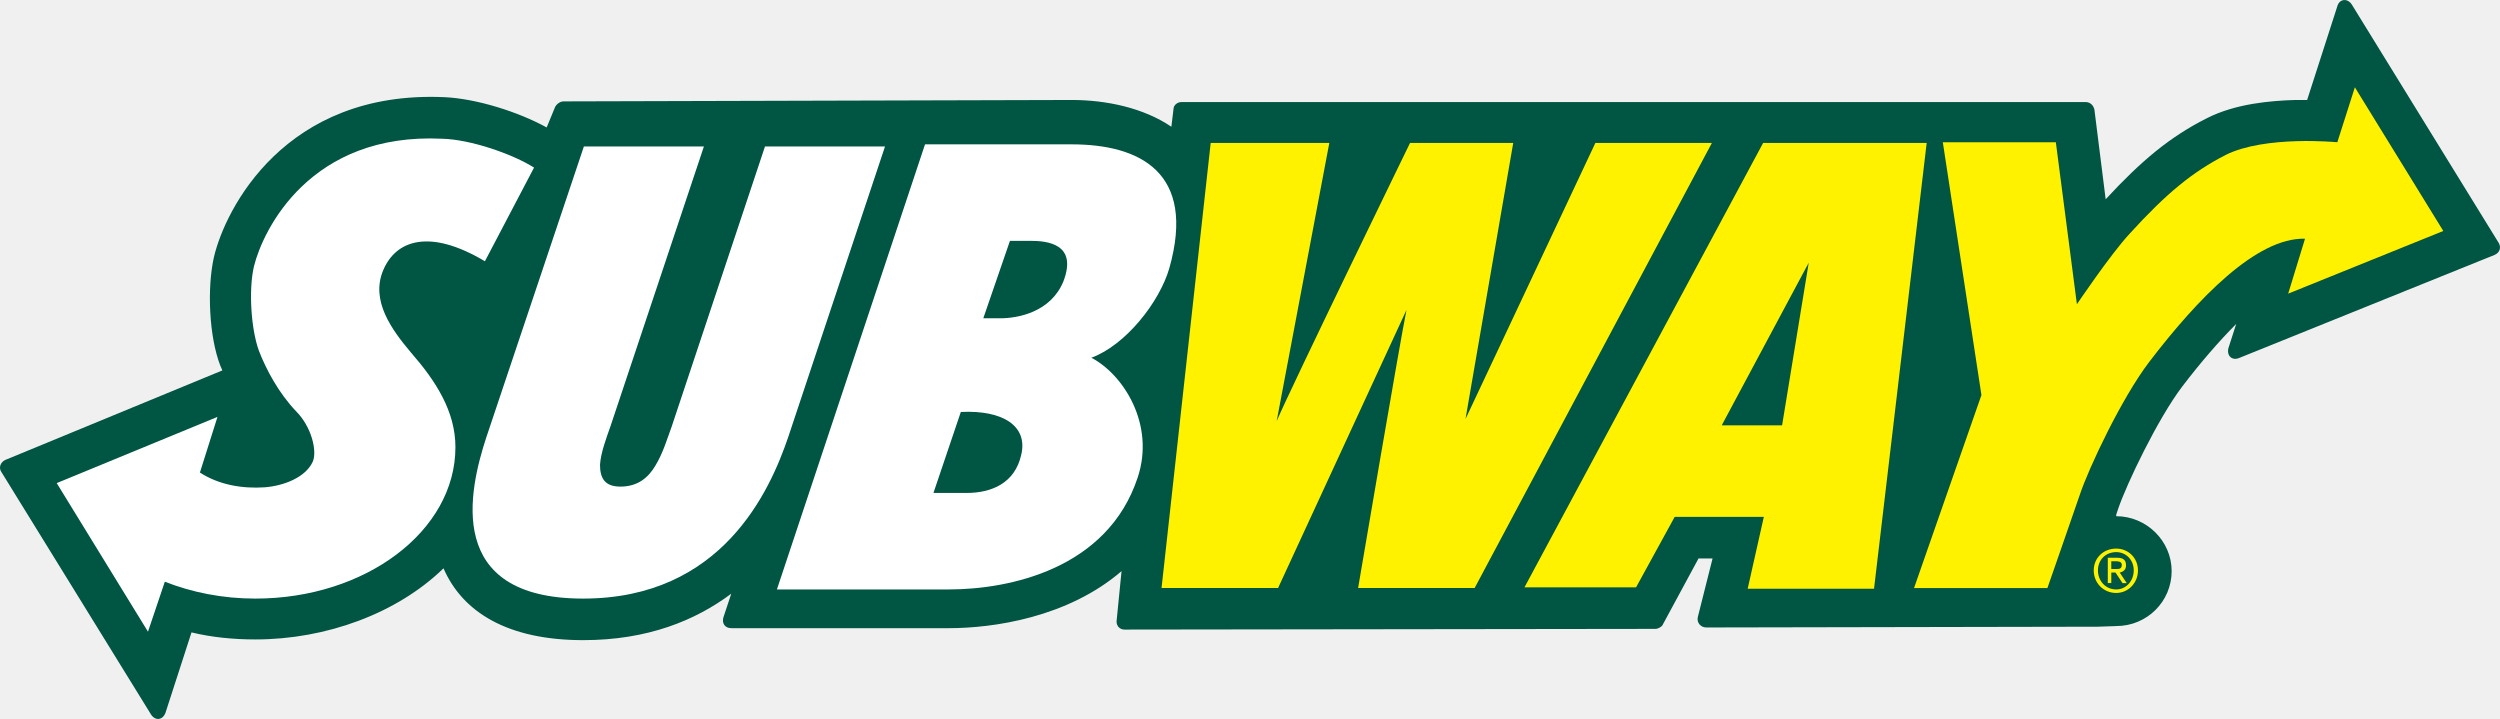
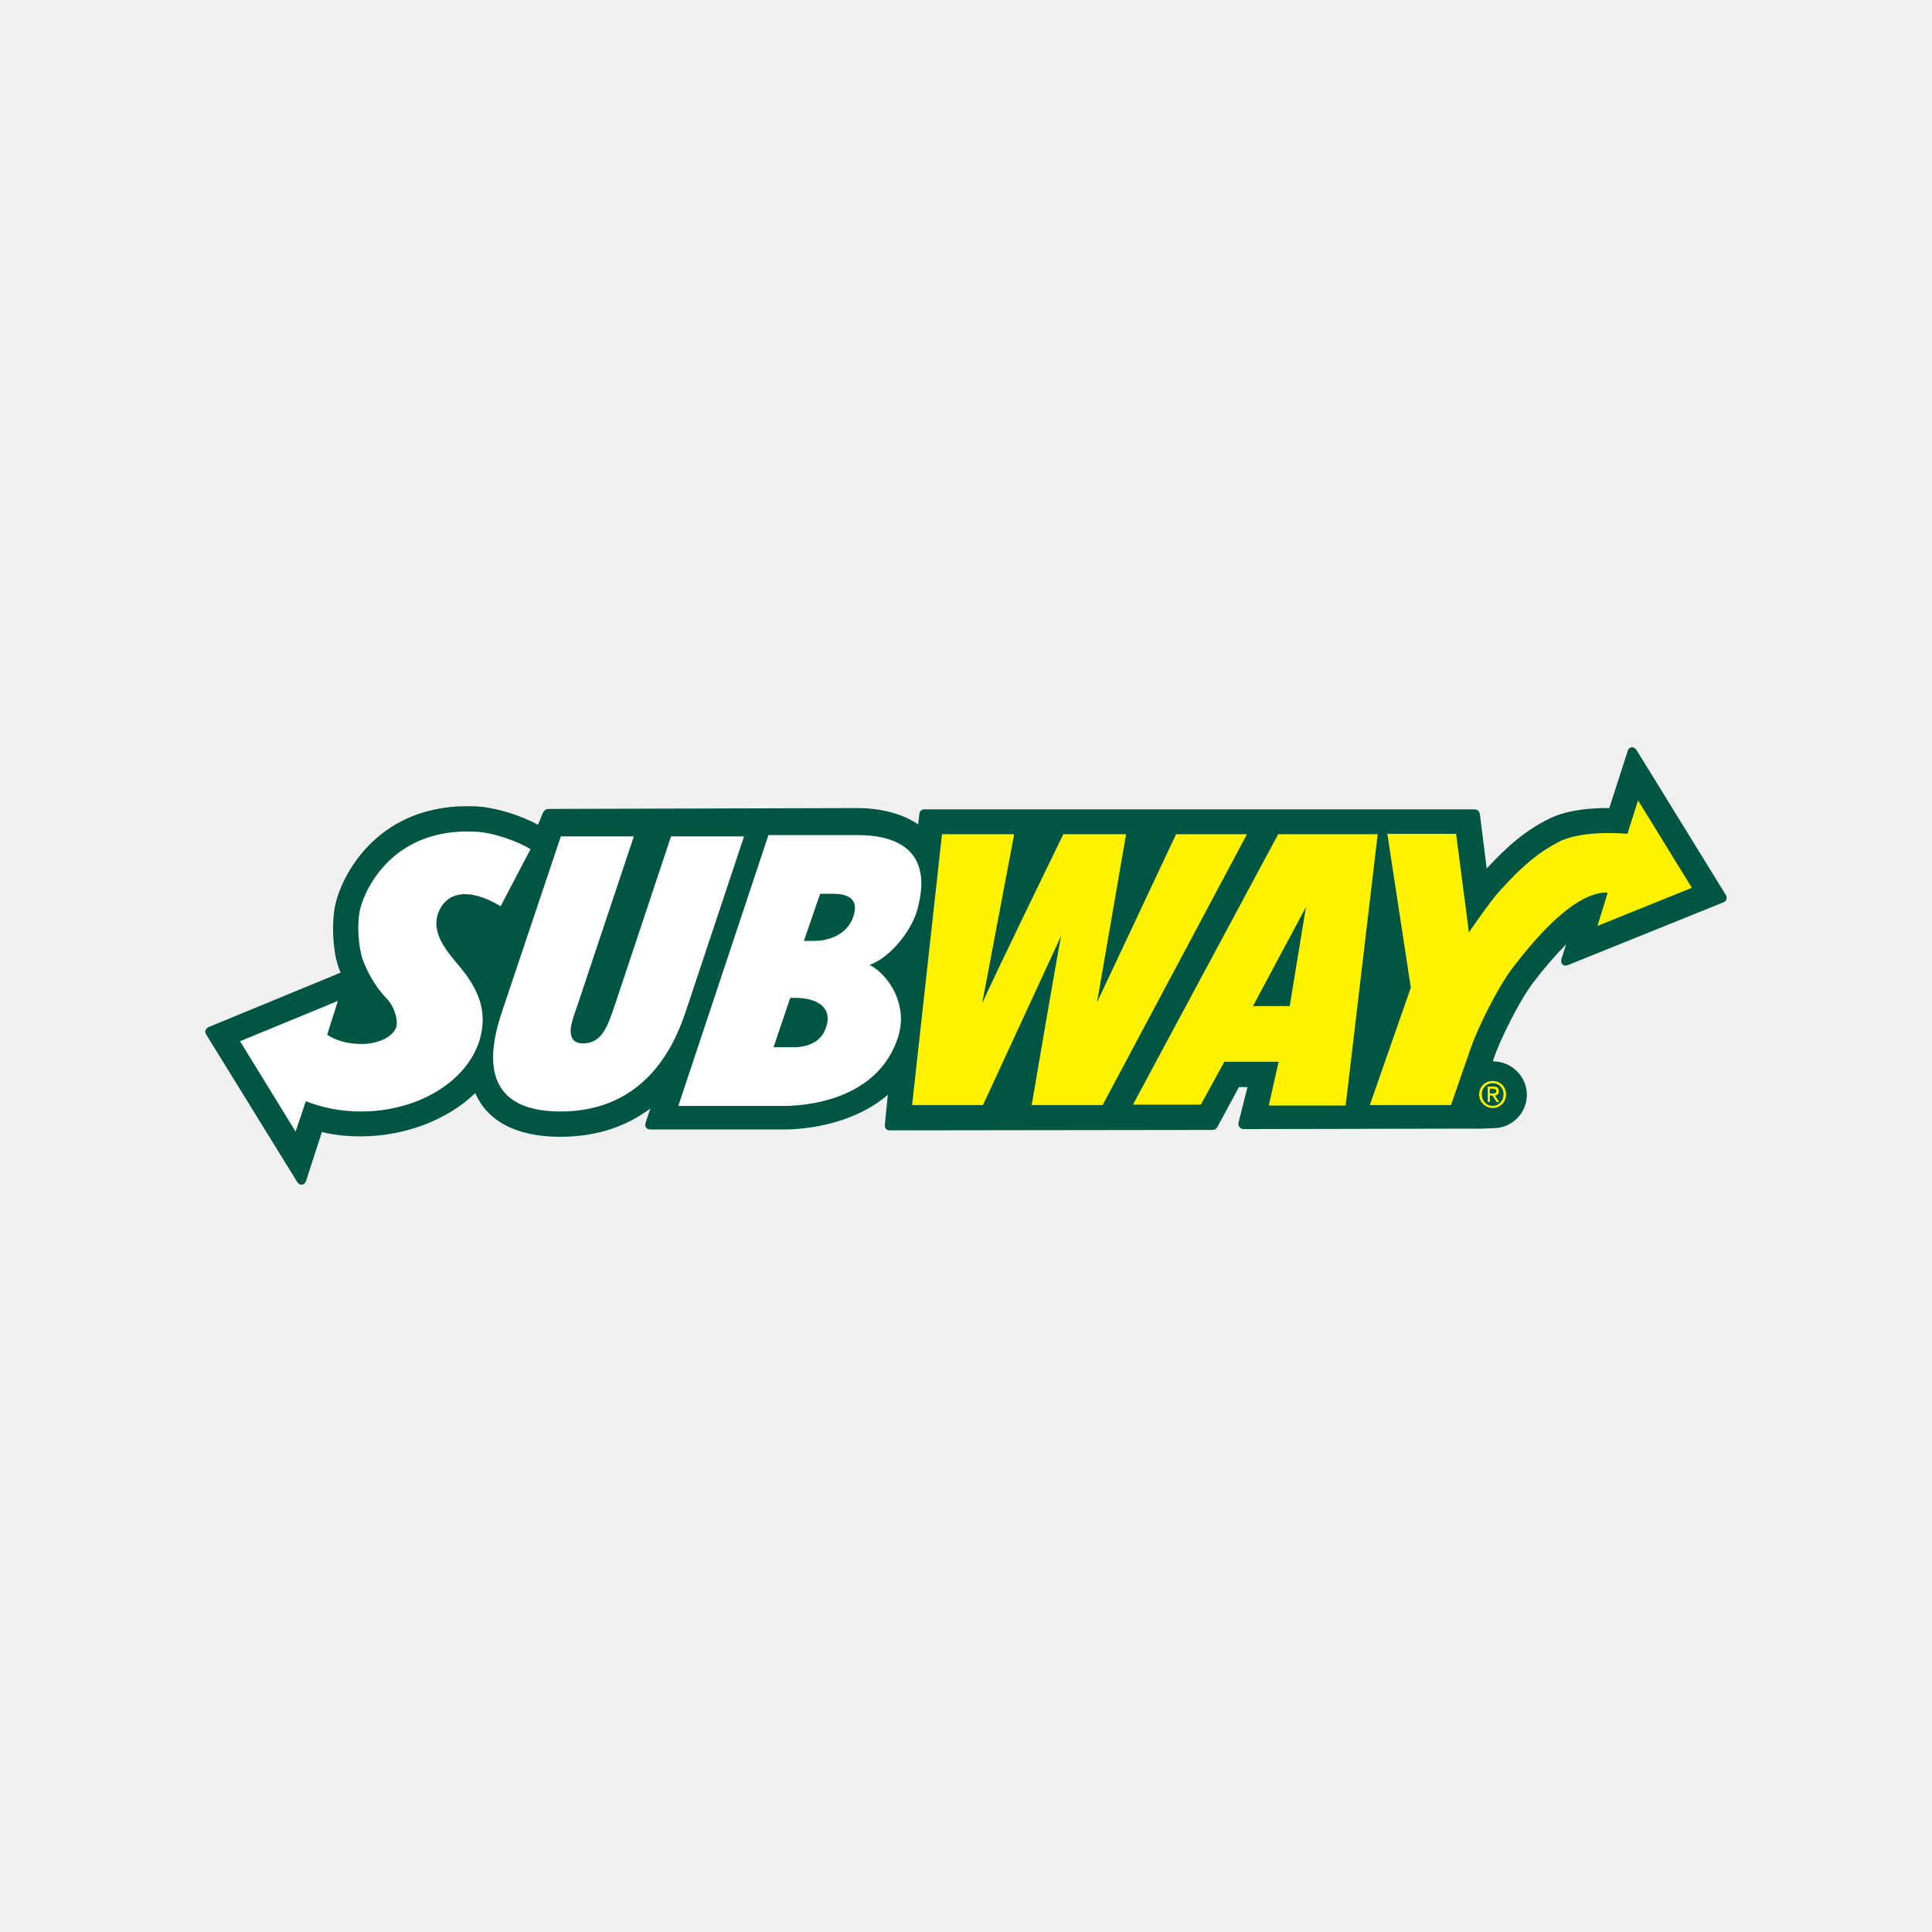
- <svg xmlns="http://www.w3.org/2000/svg" width="2500" height="719" viewBox="0 0.001 772 221.999">
-   <path d="M653.483 159.389c9.319 0 17.123 7.609 17.123 16.963 0 9.349-7.587 16.962-17.123 16.962h.218l-6.499.218h-9.108l-111.197.217c-1.733 0-3.034-1.521-2.6-3.262l4.545-18.051h-4.335l-11.052 20.443c-.217.652-1.515 1.305-2.163 1.305l-164.085.216c-1.519 0-2.606-1.305-2.385-2.827l1.511-15.222c-16.684 14.352-39.664 17.614-53.322 17.614h-67.193c-1.95 0-3.034-1.522-2.385-3.479l2.385-7.175c-11.052 8.262-25.793 14.353-45.732 14.353-23.408 0-37.283-8.701-43.133-22.184-14.307 13.918-36.2 21.966-58.097 21.966-6.716 0-13.437-.653-19.722-2.175l-8.021 24.793c-.87 2.389-3.255 2.605-4.553.432L.392 145.688c-.874-1.306-.222-3.046 1.298-3.698l66.979-27.621c-.217-.434-.435-1.083-.652-1.518-3.469-8.919-4.117-23.924-1.95-33.495 3.469-14.787 21.89-51.54 71.098-49.365 9.972.435 22.978 4.568 31.647 9.353l2.599-6.308c.435-.87 1.519-1.74 2.606-1.74l156.929-.435c10.621 0 22.111 2.393 30.777 8.266l.652-5.438c0-1.305 1.298-2.175 2.382-2.175h279.398c1.306 0 2.386 1.088 2.607 2.393l3.469 27.617c11.051-11.959 19.938-19.351 31.211-25.007 8.889-4.568 19.943-5.438 27.312-5.655h3.687L721.76 1.94c.649-2.393 3.251-2.61 4.549-.435l45.301 73.506c.87 1.522.218 3.045-1.301 3.698l-78.681 31.75c-2.385 1.087-4.121-.653-3.469-3.045l2.385-7.396c-5.418 5.438-11.051 11.963-16.691 19.355-7.582 10.006-17.119 30.014-19.725 37.623l-.649 1.957" fill="#005543" />
-   <path d="M711.789 73.706l-5.201 16.962 47.904-19.355-27.309-44.366-5.419 16.963s-22.328-2.171-34.463 3.915c-10.189 5.221-18.211 11.746-29.697 24.358-5.854 6.308-16.257 21.748-16.257 21.748l-6.502-50.021h-34.902l11.922 78.073-20.81 59.589h41.188s9.104-26.099 9.968-28.704c2.819-8.48 13.005-30.01 21.457-41.104 14.959-19.573 33.166-38.493 48.121-38.058" fill="#fff200" />
-   <path d="M236.227 45.214l-28.831 86.557c-1.305 3.477-2.606 8.044-4.987 11.959-2.164 3.698-5.419 6.521-10.838 6.521-4.987 0-6.285-2.823-6.285-6.738.218-3.698 1.954-8.266 3.252-11.964l28.83-86.335h-37.065l-30.128 89.816c-5.419 16.527-13.006 49.8 29.91 49.8 42.92 0 57.653-33.272 63.294-49.8l29.914-89.816h-37.066" fill="#fff" />
-   <path d="M455.367 181.571l73.265-137.444H492.65l-40.104 85.252c1.732-10.006 14.738-85.252 14.738-85.252H435.42s-36.849 75.681-41.184 85.904l16.257-85.904h-36.631l-15.177 137.444h35.982l39.668-85.9c-1.949 9.35-14.955 85.9-14.955 85.9h35.987M531.666 131.336h18.642l8.235-50.239-26.877 50.239m12.787-87.209h50.507l-16.257 137.662h-39.02l4.987-22.184h-27.529l-11.921 21.748h-34.463l73.696-137.226z" fill="#fff200" />
-   <path d="M45.697 195.054l-28.182-45.885 49.64-20.442-5.423 17.18c6.075 3.911 13.227 4.999 19.947 4.564 5.85-.436 12.787-3.042 14.955-8.045 1.301-3.263-.436-10.654-5.201-15.439-5.419-5.656-9.319-13.051-11.49-18.703-2.382-6.525-3.252-18.703-1.512-26.098 2.812-11.307 17.341-41.317 58.089-39.359 8.888.214 21.893 4.782 28.392 8.915l-15.173 28.922c-17.123-10.219-27.525-6.521-31.43 2.828-3.896 9.354 2.606 18.268 8.671 25.446 7.586 8.697 13.657 18.051 13.657 29.141 0 25.88-27.746 46.754-61.778 46.754-10.186 0-19.722-1.953-27.961-5.217l-5.201 15.438M239.91 182.006h53.104c18.642 0 48.987-6.308 58.31-34.577 5.419-16.31-4.339-31.754-14.306-36.97 10.62-3.916 21.026-17.18 24.061-27.621 8.452-29.792-9.319-38.275-30.133-38.275h-45.301L239.91 182.006m56.791-54.803c13.005-.652 20.81 4.347 18.642 13.266-1.95 8.7-9.105 11.742-16.909 11.742h-10.186l8.453-25.008zm6.937-28.926l8.235-23.919h6.281c5.201 0 14.741.87 10.188 12.612-3.896 9.354-13.871 11.307-19.504 11.307h-5.2z" fill="#fff" />
-   <path d="M651.965 175.698v-2.393h1.515c.87 0 1.732.218 1.732 1.087 0 1.306-.866 1.306-1.732 1.306h-1.515m0 1.087h1.301l2.164 3.264h1.305l-2.167-3.264c1.083-.217 1.95-.869 1.95-2.174 0-1.74-.867-2.393-2.816-2.393h-2.816v7.83h1.084v-3.264h-.005zm1.518 6.309c3.683 0 6.72-3.045 6.72-6.961 0-3.914-3.037-6.742-6.72-6.742-3.9 0-6.938 2.828-6.938 6.742.001 3.916 3.035 6.961 6.938 6.961zm-5.637-6.961c0-3.262 2.386-5.654 5.637-5.654 3.034 0 5.419 2.393 5.419 5.654 0 3.264-2.385 5.873-5.419 5.873-3.251 0-5.637-2.61-5.637-5.873z" fill="#fff200" />
+ <svg xmlns="http://www.w3.org/2000/svg" version="1.1" width="1080" height="1080" viewBox="0 0 1080 1080" xml:space="preserve">
+   <defs>
+ </defs>
+   <g transform="matrix(1 0 0 1 540 540)" id="d5a8f311-a402-4527-a263-e23b5245cd9b">
+     <rect style="stroke: none; stroke-width: 1; stroke-dasharray: none; stroke-linecap: butt; stroke-dashoffset: 0; stroke-linejoin: miter; stroke-miterlimit: 4; fill: rgb(255,255,255); fill-rule: nonzero; opacity: 1; visibility: hidden;" vector-effect="non-scaling-stroke" x="-540" y="-540" rx="0" ry="0" width="1080" height="1080" />
+   </g>
+   <g transform="matrix(1 0 0 1 540 540)" id="a75fa34a-b7f6-4f90-8170-d0d43d6e26c3">
+ </g>
+   <g transform="matrix(0.34 0 0 0.34 540 540)">
+     <g style="" vector-effect="non-scaling-stroke">
+       <g transform="matrix(3.24 0 0 3.24 0 0)">
+         <path style="stroke: none; stroke-width: 1; stroke-dasharray: none; stroke-linecap: butt; stroke-dashoffset: 0; stroke-linejoin: miter; stroke-miterlimit: 4; fill: rgb(0,85,67); fill-rule: nonzero; opacity: 1;" vector-effect="non-scaling-stroke" transform=" translate(-386, -111)" d="M 653.483 159.389 C 662.802 159.389 670.606 166.998 670.606 176.352 C 670.606 185.701 663.019 193.314 653.483 193.314 L 653.701 193.314 L 647.202 193.532 L 638.094 193.532 L 526.897 193.749 C 525.164 193.749 523.863 192.228 524.297 190.487 L 528.842 172.436 L 524.507 172.436 L 513.455 192.879 C 513.238 193.531 511.94 194.184 511.292 194.184 L 347.207 194.4 C 345.688 194.4 344.601 193.095 344.822 191.573 L 346.333 176.351 C 329.649 190.703 306.669 193.965 293.011 193.965 L 225.818 193.965 C 223.868 193.965 222.784 192.443 223.433 190.486 L 225.818 183.311 C 214.766 191.573 200.025 197.664 180.086 197.664 C 156.678 197.664 142.803 188.963 136.953 175.48 C 122.646 189.398 100.753 197.446 78.856 197.446 C 72.14 197.446 65.419 196.793 59.134 195.271 L 51.113 220.064 C 50.243 222.453 47.858 222.669 46.56 220.496 L 0.392 145.688 C -0.482 144.382 0.17 142.642 1.69 141.99 L 68.669 114.369 C 68.452 113.935 68.234 113.286 68.017 112.851 C 64.548 103.932 63.9 88.927 66.067 79.356 C 69.536 64.569 87.957 27.816 137.165 29.991 C 147.137 30.426 160.143 34.559 168.812 39.344 L 171.411 33.036 C 171.846 32.166 172.93 31.296 174.017 31.296 L 330.946 30.861 C 341.567 30.861 353.057 33.254 361.723 39.127 L 362.375 33.689 C 362.375 32.384 363.673 31.514 364.757 31.514 L 644.155 31.514 C 645.461 31.514 646.541 32.602 646.762 33.907 L 650.231 61.524 C 661.282 49.565 670.169 42.173 681.442 36.517 C 690.331 31.949 701.385 31.079 708.754 30.862 L 712.441 30.862 L 721.76 1.94 C 722.409 -0.453 725.011 -0.67 726.309 1.505 L 771.61 75.011 C 772.48 76.533 771.828 78.056 770.309 78.709 L 691.628 110.459 C 689.243 111.546 687.507 109.806 688.159 107.414 L 690.544 100.018 C 685.126 105.456 679.493 111.981 673.853 119.373 C 666.271 129.379 656.734 149.387 654.128 156.996 L 653.479 158.953" stroke-linecap="round" />
+       </g>
+       <g transform="matrix(3.24 0 0 3.24 928.67 -21.83)">
+         <path style="stroke: none; stroke-width: 1; stroke-dasharray: none; stroke-linecap: butt; stroke-dashoffset: 0; stroke-linejoin: miter; stroke-miterlimit: 4; fill: rgb(255,242,0); fill-rule: nonzero; opacity: 1;" vector-effect="non-scaling-stroke" transform=" translate(-672.77, -104.26)" d="M 711.789 73.706 L 706.588 90.668 L 754.492 71.313 L 727.183 26.947 L 721.764 43.91 C 721.764 43.91 699.436 41.739 687.301 47.825 C 677.112 53.046 669.09 59.571 657.604 72.183 C 651.75 78.491 641.347 93.931 641.347 93.931 L 634.845 43.91 L 599.943 43.91 L 611.865 121.983 L 591.055 181.572 L 632.243 181.572 C 632.243 181.572 641.347 155.473 642.211 152.868 C 645.03 144.388 655.216 122.858 663.668 111.764 C 678.627 92.191 696.834 73.271 711.789 73.706" stroke-linecap="round" />
+       </g>
+       <g transform="matrix(3.24 0 0 3.24 -571.2 13.02)">
+         <path style="stroke: none; stroke-width: 1; stroke-dasharray: none; stroke-linecap: butt; stroke-dashoffset: 0; stroke-linejoin: miter; stroke-miterlimit: 4; fill: rgb(255,255,255); fill-rule: nonzero; opacity: 1;" vector-effect="non-scaling-stroke" transform=" translate(-209.61, -115.02)" d="M 236.227 45.214 L 207.396 131.771 C 206.091 135.248 204.79 139.815 202.409 143.73 C 200.245 147.428 196.99 150.251 191.571 150.251 C 186.584 150.251 185.286 147.428 185.286 143.513 C 185.504 139.815 187.24 135.247 188.538 131.549 L 217.368 45.214 L 180.303 45.214 L 150.175 135.03 C 144.756 151.557 137.169 184.83 180.085 184.83 C 223.005 184.83 237.738 151.558 243.379 135.03 L 273.293 45.214 L 236.227 45.214" stroke-linecap="round" />
+       </g>
+       <g transform="matrix(3.24 0 0 3.24 294.12 6.34)">
+         <path style="stroke: none; stroke-width: 1; stroke-dasharray: none; stroke-linecap: butt; stroke-dashoffset: 0; stroke-linejoin: miter; stroke-miterlimit: 4; fill: rgb(255,242,0); fill-rule: nonzero; opacity: 1;" vector-effect="non-scaling-stroke" transform=" translate(-476.82, -112.96)" d="M 455.367 181.571 L 528.632 44.127 L 492.65 44.127 L 452.546 129.379 C 454.278 119.373 467.284 44.127 467.284 44.127 L 435.42 44.127 C 435.42 44.127 398.571 119.808 394.236 130.031 L 410.493 44.127 L 373.862 44.127 L 358.685 181.571 L 394.667 181.571 L 434.335 95.671 C 432.386 105.021 419.38 181.571 419.38 181.571 L 455.367 181.571 M 531.666 131.336 L 550.308 131.336 L 558.543 81.097 L 531.666 131.336 M 544.453 44.127 L 594.96 44.127 L 578.703 181.789 L 539.683 181.789 L 544.67 159.605 L 517.141 159.605 L 505.22 181.353 L 470.757 181.353 L 544.453 44.127 z" stroke-linecap="round" />
+       </g>
+       <g transform="matrix(3.24 0 0 3.24 -633.51 25.57)">
+         <path style="stroke: none; stroke-width: 1; stroke-dasharray: none; stroke-linecap: butt; stroke-dashoffset: 0; stroke-linejoin: miter; stroke-miterlimit: 4; fill: rgb(255,255,255); fill-rule: nonzero; opacity: 1;" vector-effect="non-scaling-stroke" transform=" translate(-190.37, -118.89)" d="M 45.697 195.054 L 17.515 149.169 L 67.155 128.727 L 61.732 145.907 C 67.807 149.818 74.959 150.906 81.679 150.471 C 87.529 150.035 94.466 147.429 96.634 142.426 C 97.935 139.163 96.198 131.772 91.433 126.987 C 86.014 121.331 82.114 113.936 79.943 108.284 C 77.561 101.759 76.691 89.581 78.431 82.186 C 81.243 70.879 95.772 40.869 136.52 42.827 C 145.408 43.041 158.413 47.609 164.912 51.742 L 149.739 80.664 C 132.616 70.445 122.214 74.143 118.309 83.492 C 114.413 92.846 120.915 101.76 126.98 108.938 C 134.566 117.635 140.637 126.989 140.637 138.079 C 140.637 163.959 112.891 184.833 78.859 184.833 C 68.673 184.833 59.137 182.88 50.898 179.616 L 45.697 195.054 M 239.91 182.006 L 293.014 182.006 C 311.656 182.006 342.001 175.698 351.324 147.429 C 356.743 131.119 346.985 115.675 337.018 110.459 C 347.638 106.543 358.044 93.279 361.079 82.838 C 369.531 53.046 351.76 44.563 330.946 44.563 L 285.645 44.563 L 239.91 182.006 M 296.701 127.203 C 309.706 126.551 317.511 131.55 315.343 140.469 C 313.393 149.169 306.238 152.211 298.434 152.211 L 288.248 152.211 L 296.701 127.203 z M 303.638 98.277 L 311.873 74.358 L 318.154 74.358 C 323.355 74.358 332.895 75.228 328.342 86.97 C 324.446 96.324 314.471 98.277 308.838 98.277 L 303.638 98.277 z" stroke-linecap="round" />
+       </g>
+       <g transform="matrix(3.24 0 0 3.24 865.85 211.28)">
+         <path style="stroke: none; stroke-width: 1; stroke-dasharray: none; stroke-linecap: butt; stroke-dashoffset: 0; stroke-linejoin: miter; stroke-miterlimit: 4; fill: rgb(255,242,0); fill-rule: nonzero; opacity: 1;" vector-effect="non-scaling-stroke" transform=" translate(-653.37, -176.24)" d="M 651.965 175.698 L 651.965 173.305 L 653.48 173.305 C 654.35 173.305 655.212 173.523 655.212 174.392 C 655.212 175.698 654.346 175.698 653.48 175.698 L 651.965 175.698 M 651.965 176.785 L 653.266 176.785 L 655.43 180.049 L 656.735 180.049 L 654.568 176.785 C 655.651 176.568 656.518 175.916 656.518 174.611 C 656.518 172.871 655.651 172.218 653.702 172.218 L 650.886 172.218 L 650.886 180.048 L 651.97 180.048 L 651.97 176.784 L 651.965 176.784 z M 653.483 183.094 C 657.166 183.094 660.203 180.049 660.203 176.133 C 660.203 172.219 657.166 169.391 653.483 169.391 C 649.583 169.391 646.545 172.219 646.545 176.133 C 646.546 180.049 649.58 183.094 653.483 183.094 z M 647.846 176.133 C 647.846 172.871 650.232 170.479 653.483 170.479 C 656.517 170.479 658.902 172.872 658.902 176.133 C 658.902 179.397 656.517 182.006 653.483 182.006 C 650.232 182.006 647.846 179.396 647.846 176.133 z" stroke-linecap="round" />
+       </g>
+     </g>
+   </g>
</svg>
